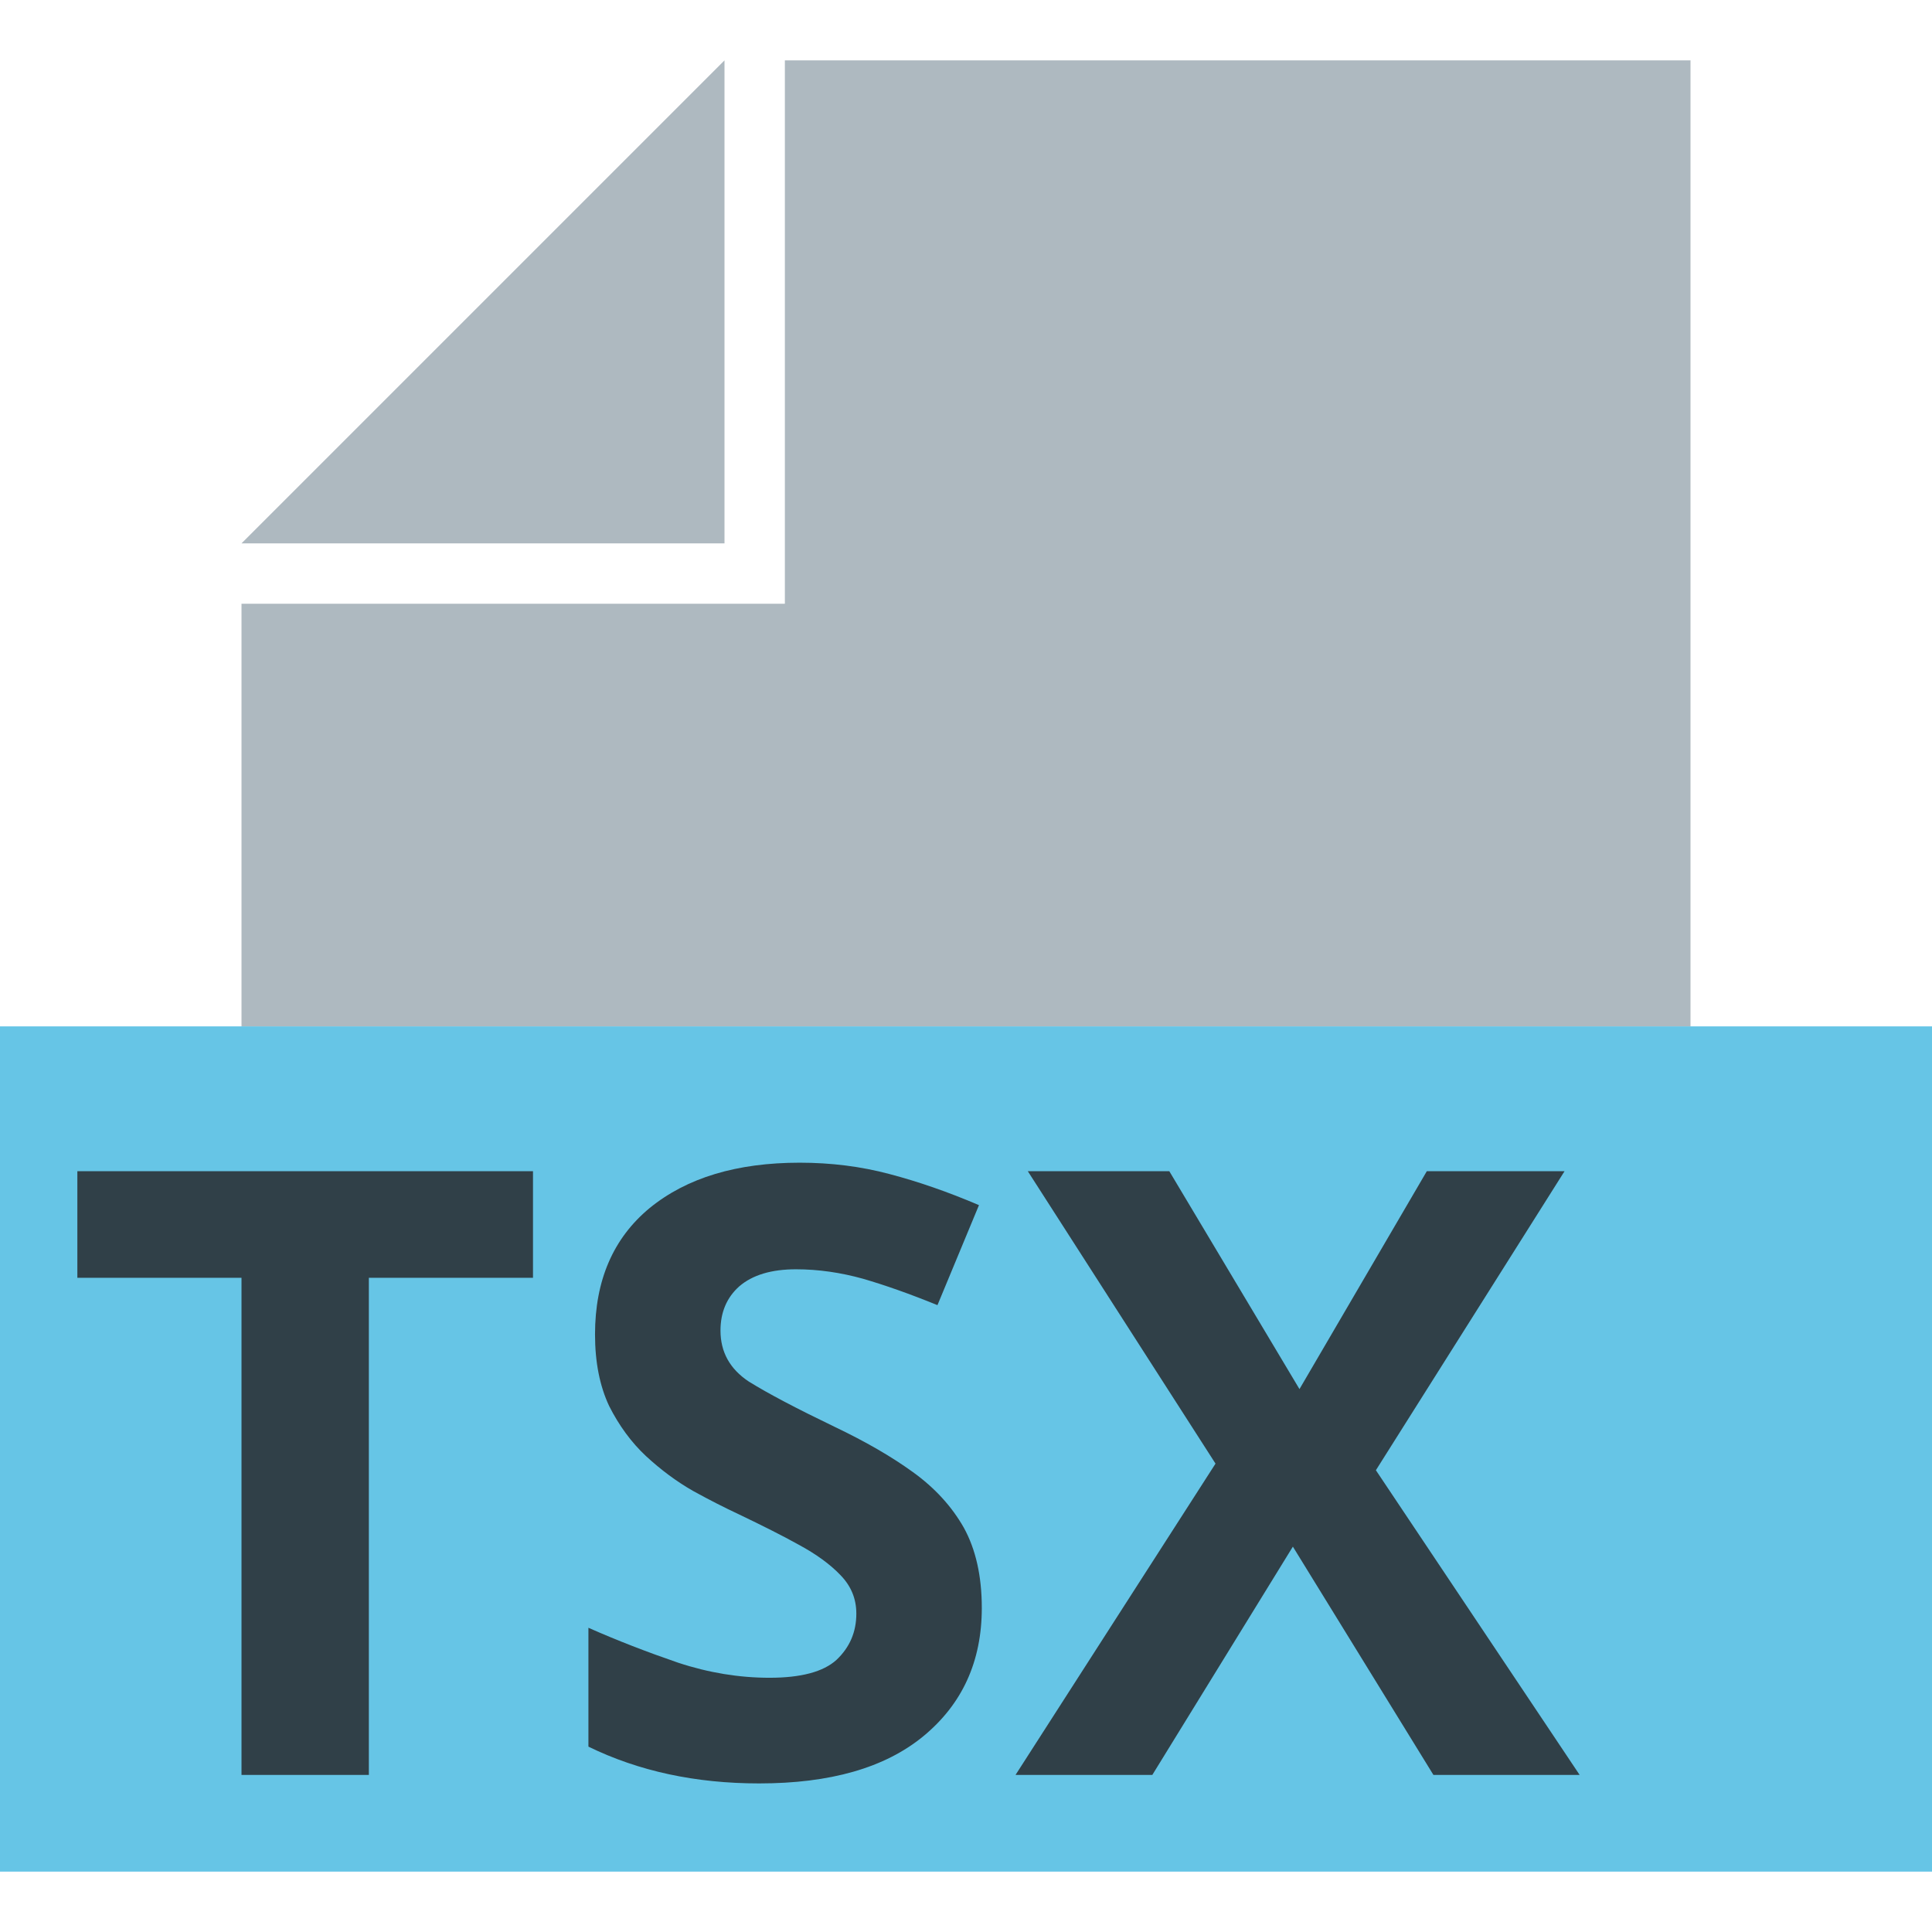
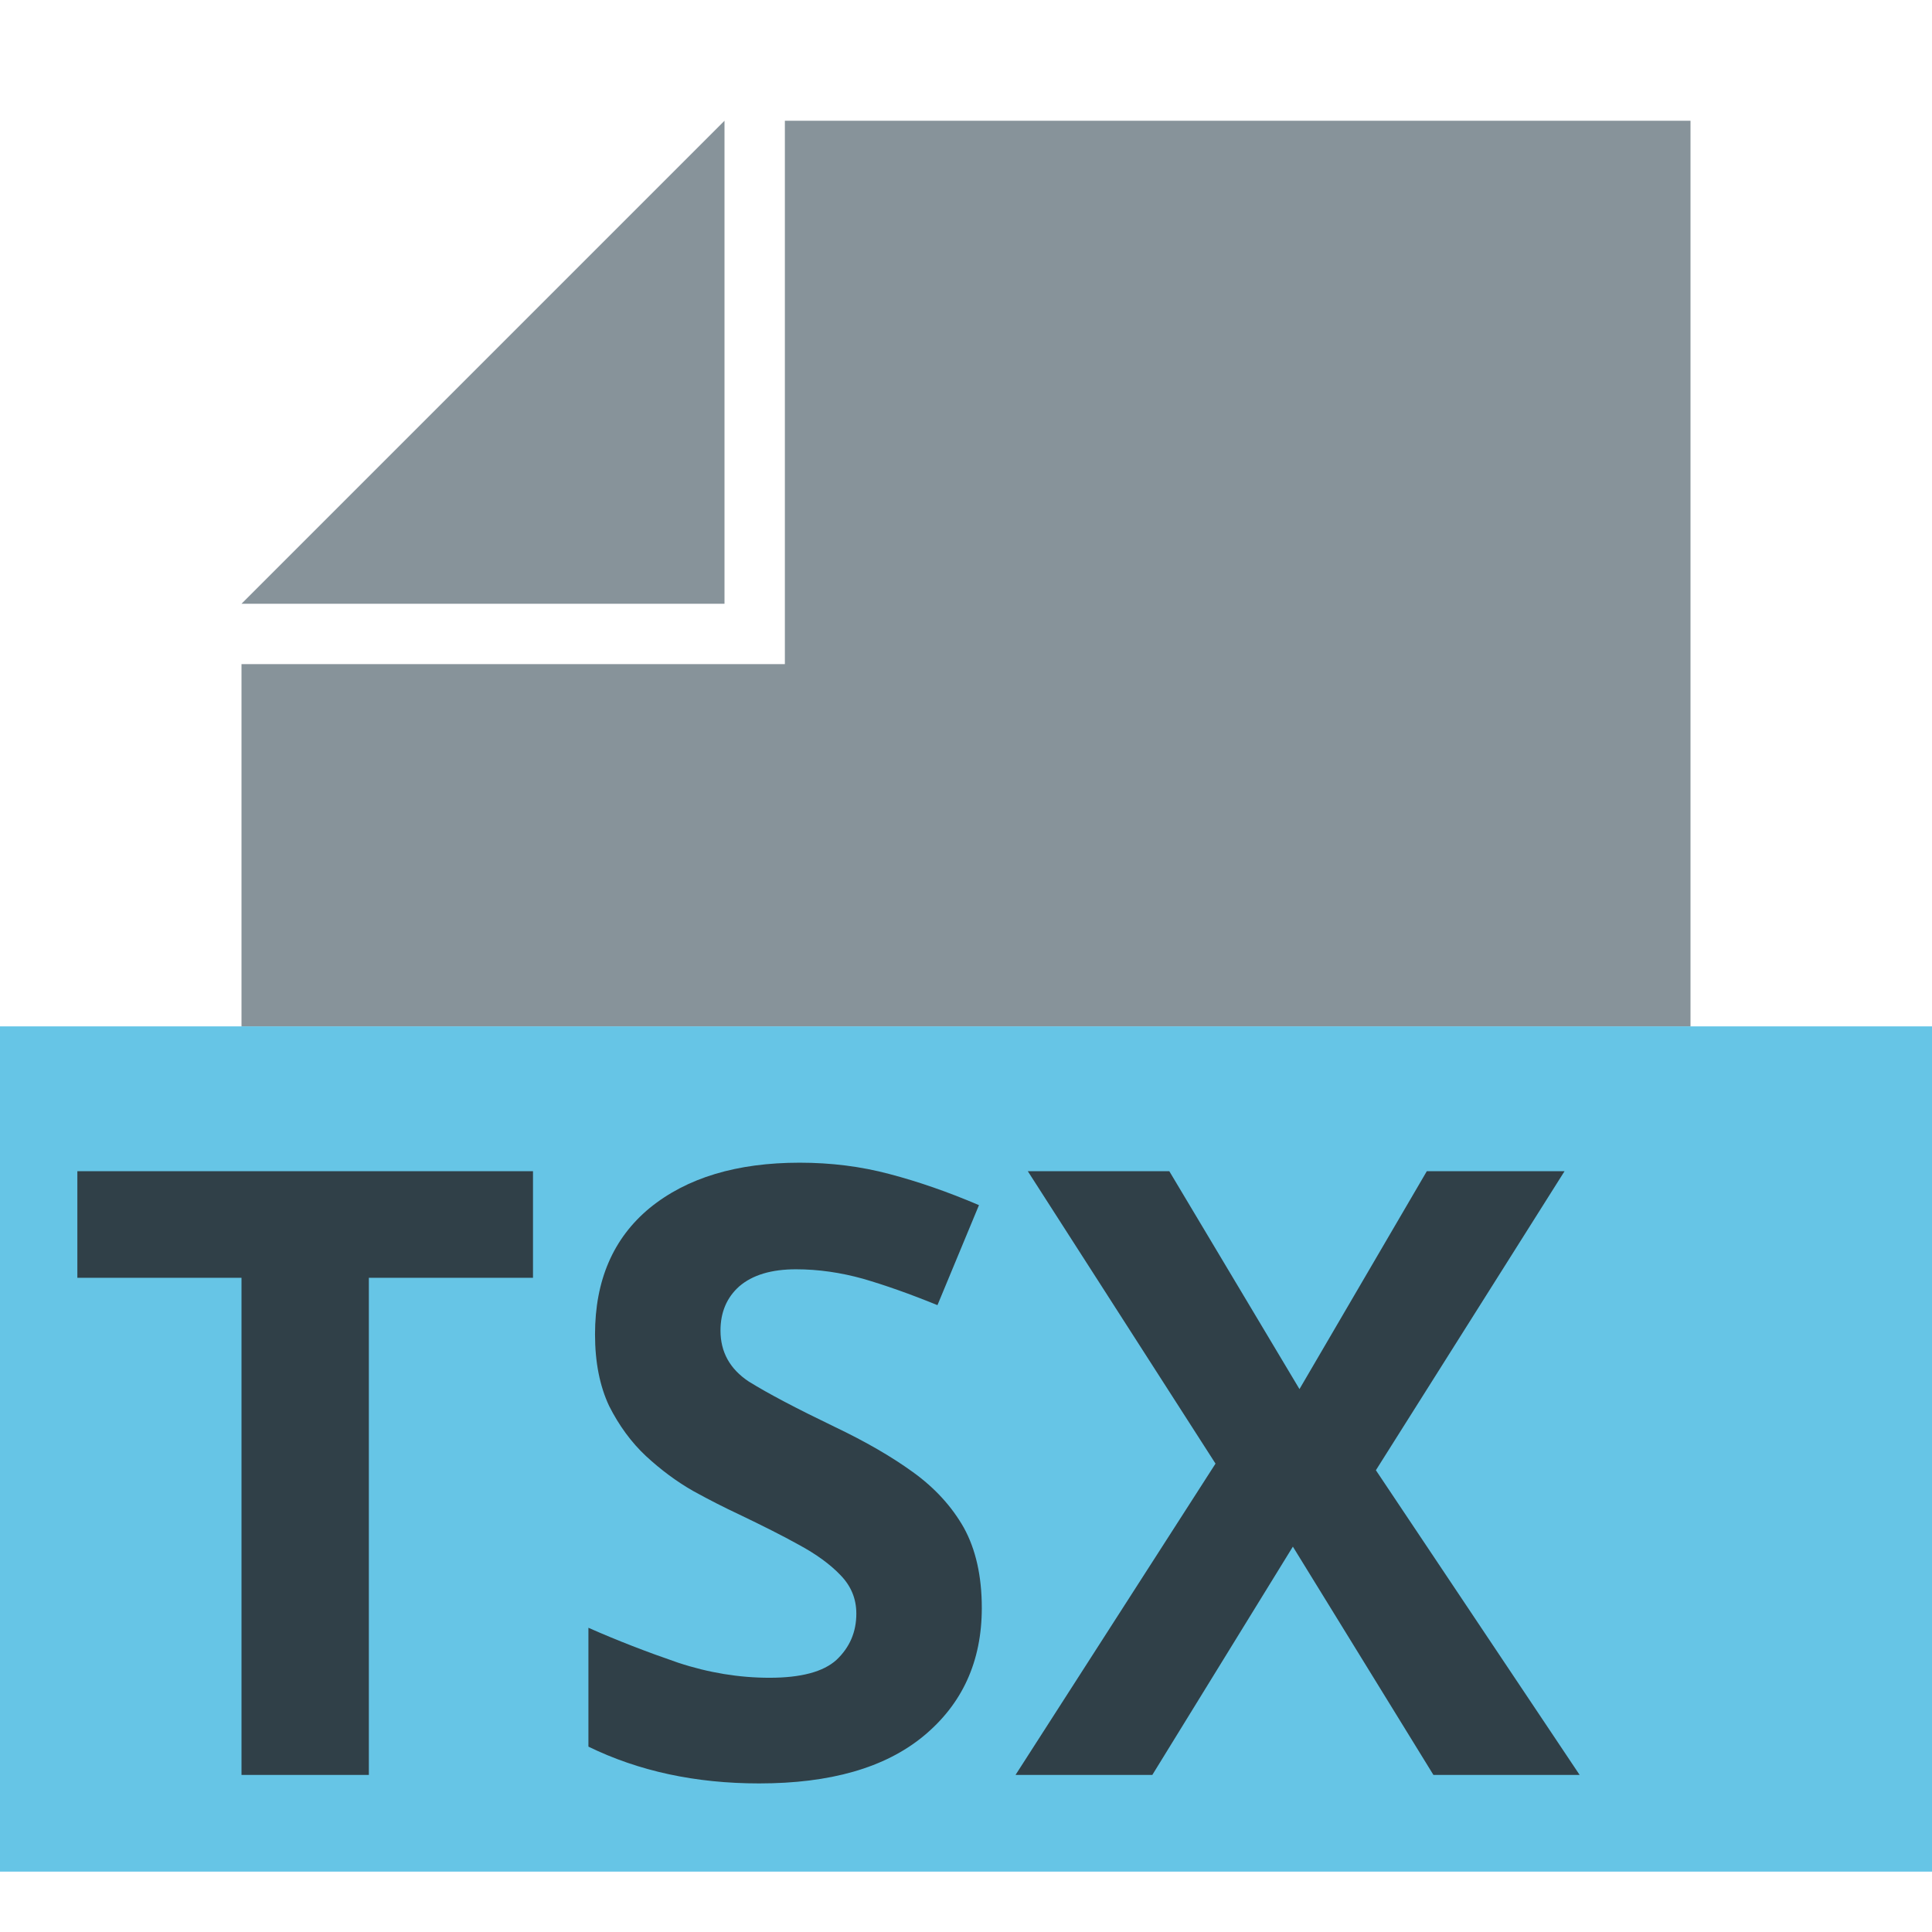
<svg xmlns="http://www.w3.org/2000/svg" viewBox="0 0 32 32">
-   <path fill="#9aa7b0" opacity=".8" style="isolation: isolate" d="M 12 1 L 4 9 h 8 V 0 z" />
-   <path fill="#9aa7b0" opacity=".8" style="isolation: isolate" d="M 13 1 v 9 H 4 v 7 h 24 V 1" />
+   <path fill="#87939a" style="isolation: isolate" d="M 12 2 L 4 10 h 8 V 0 z" />
+   <path fill="#87939a" style="isolation: isolate" d="M 13 2 v 9 H 4 v 6 h 24 V 2" />
  <path fill="#40b6e0" opacity=".8" d="M 0 17 h 32 v 14 H 0 z" />
  <text fill="#231f20" opacity=".8" x="1" y="29.4" font-family="PragmataPro" font-size="14" font-weight="600">
    TSX
  </text>
</svg>
